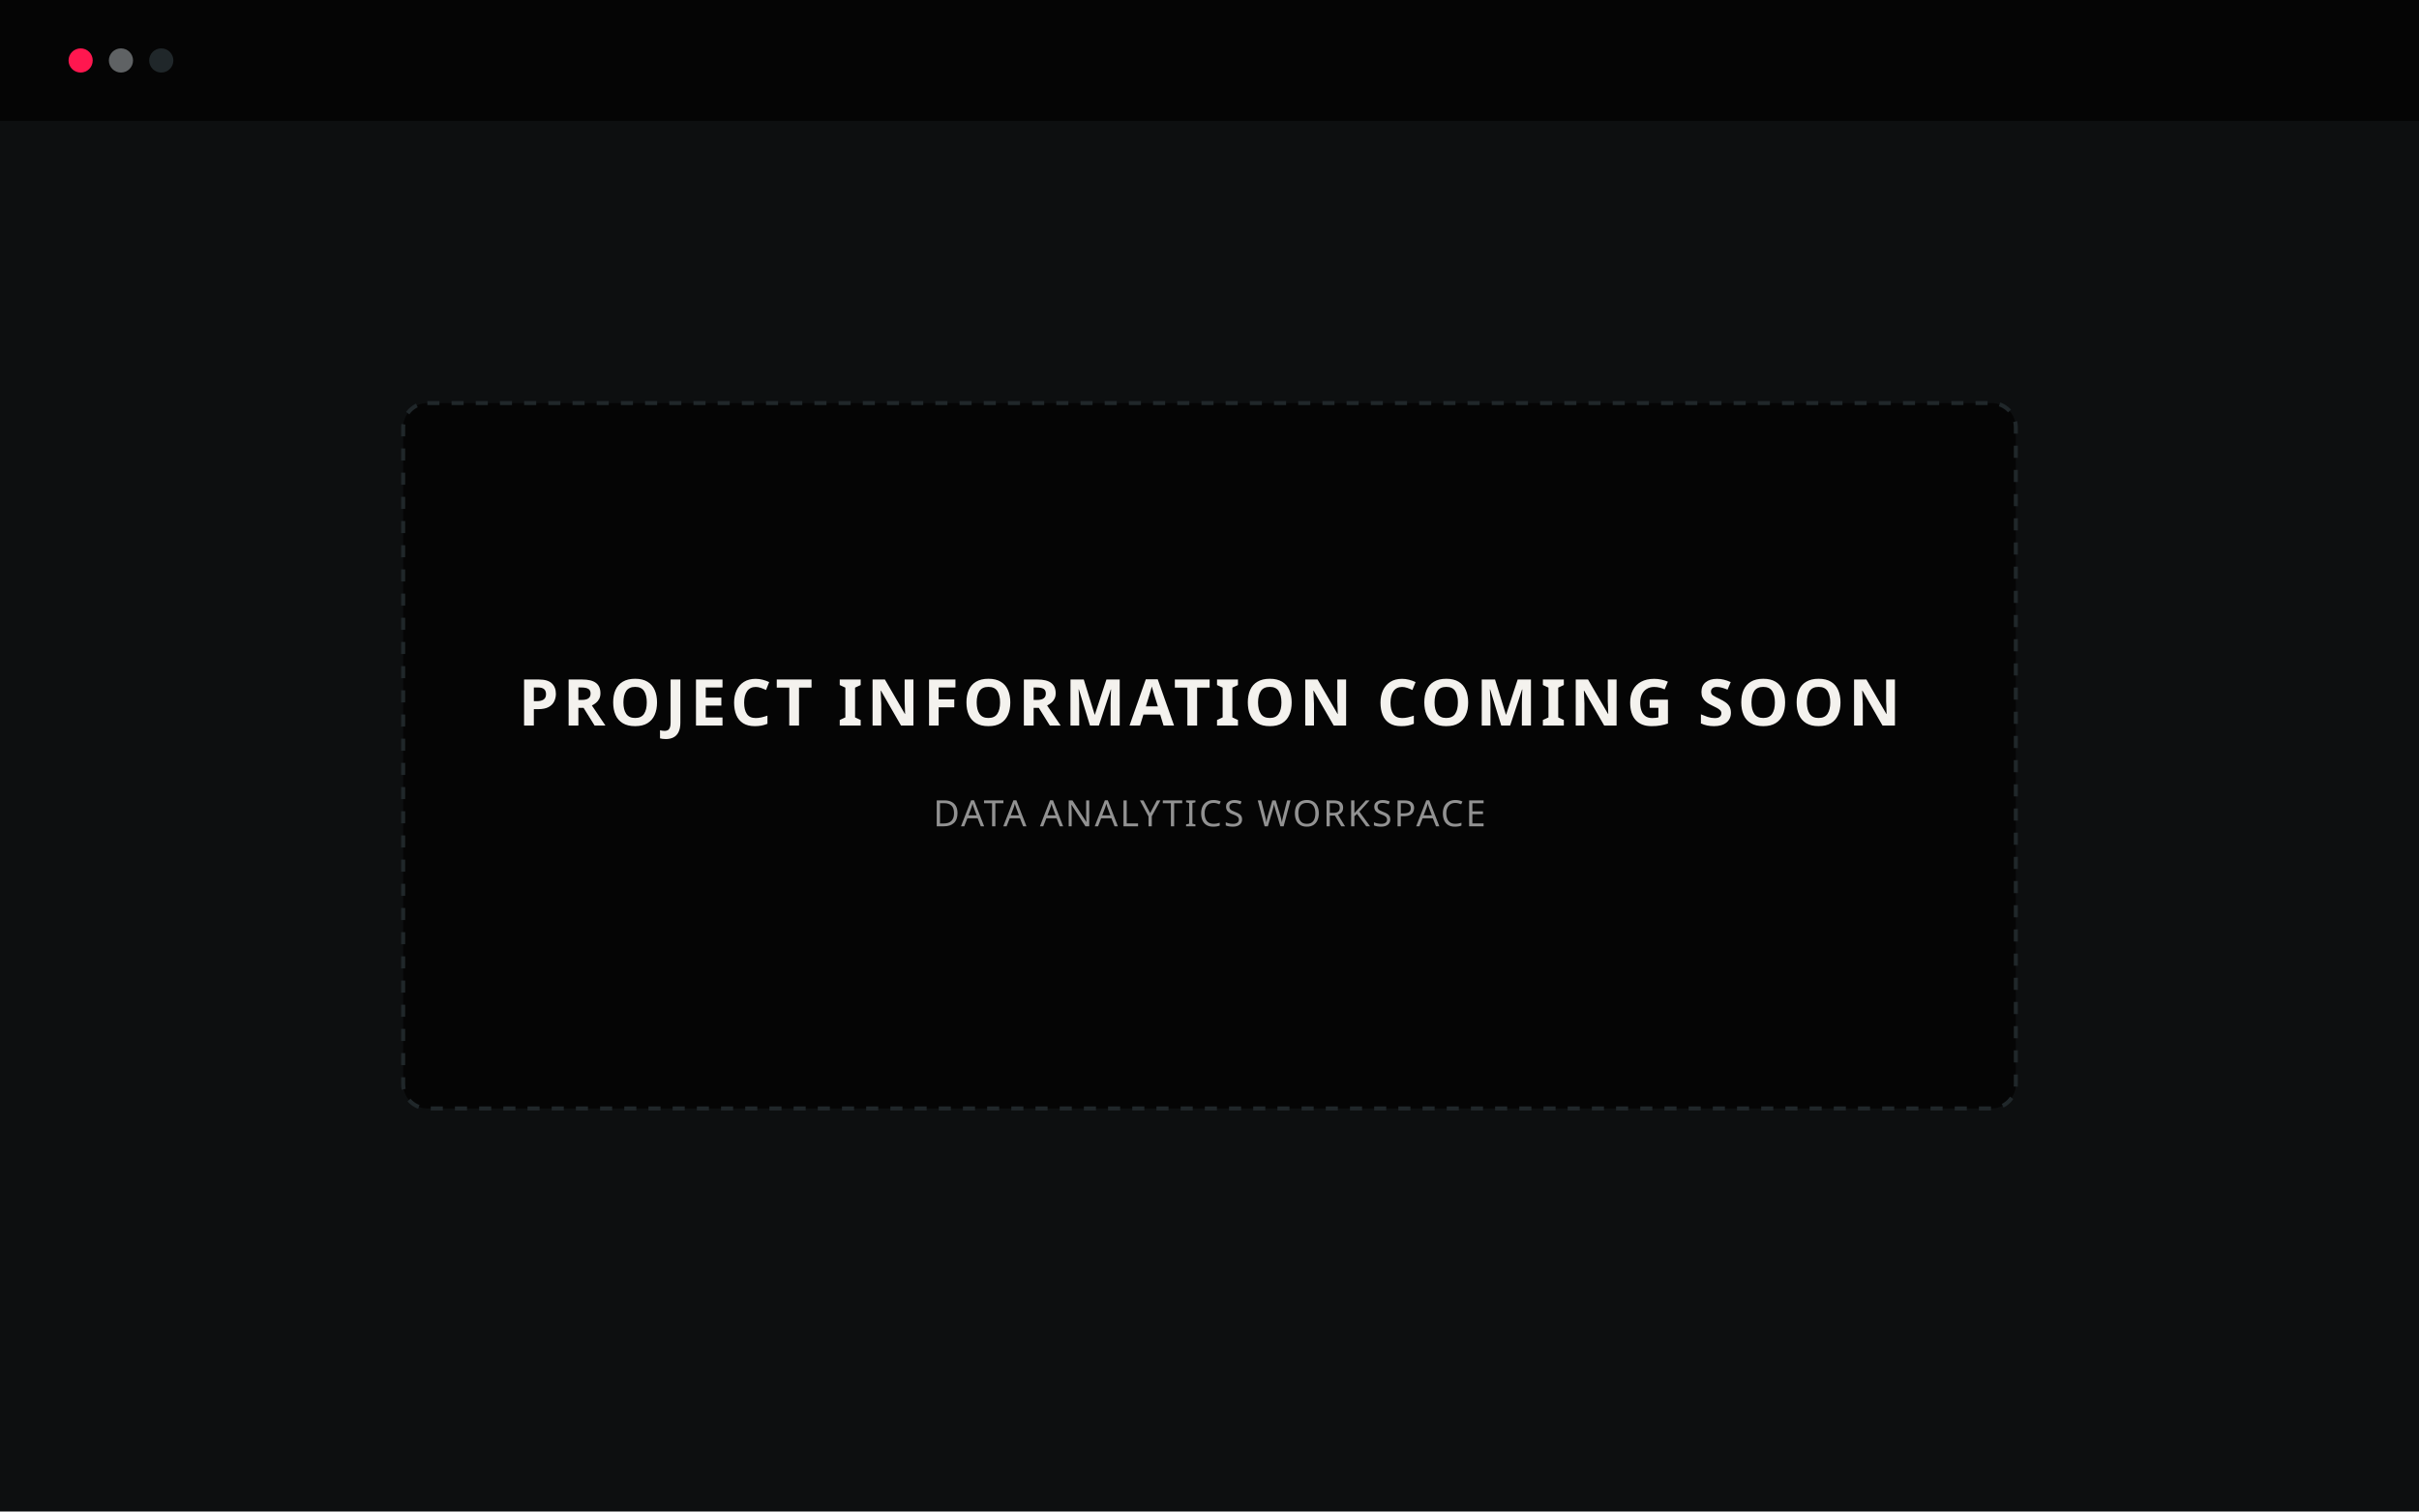
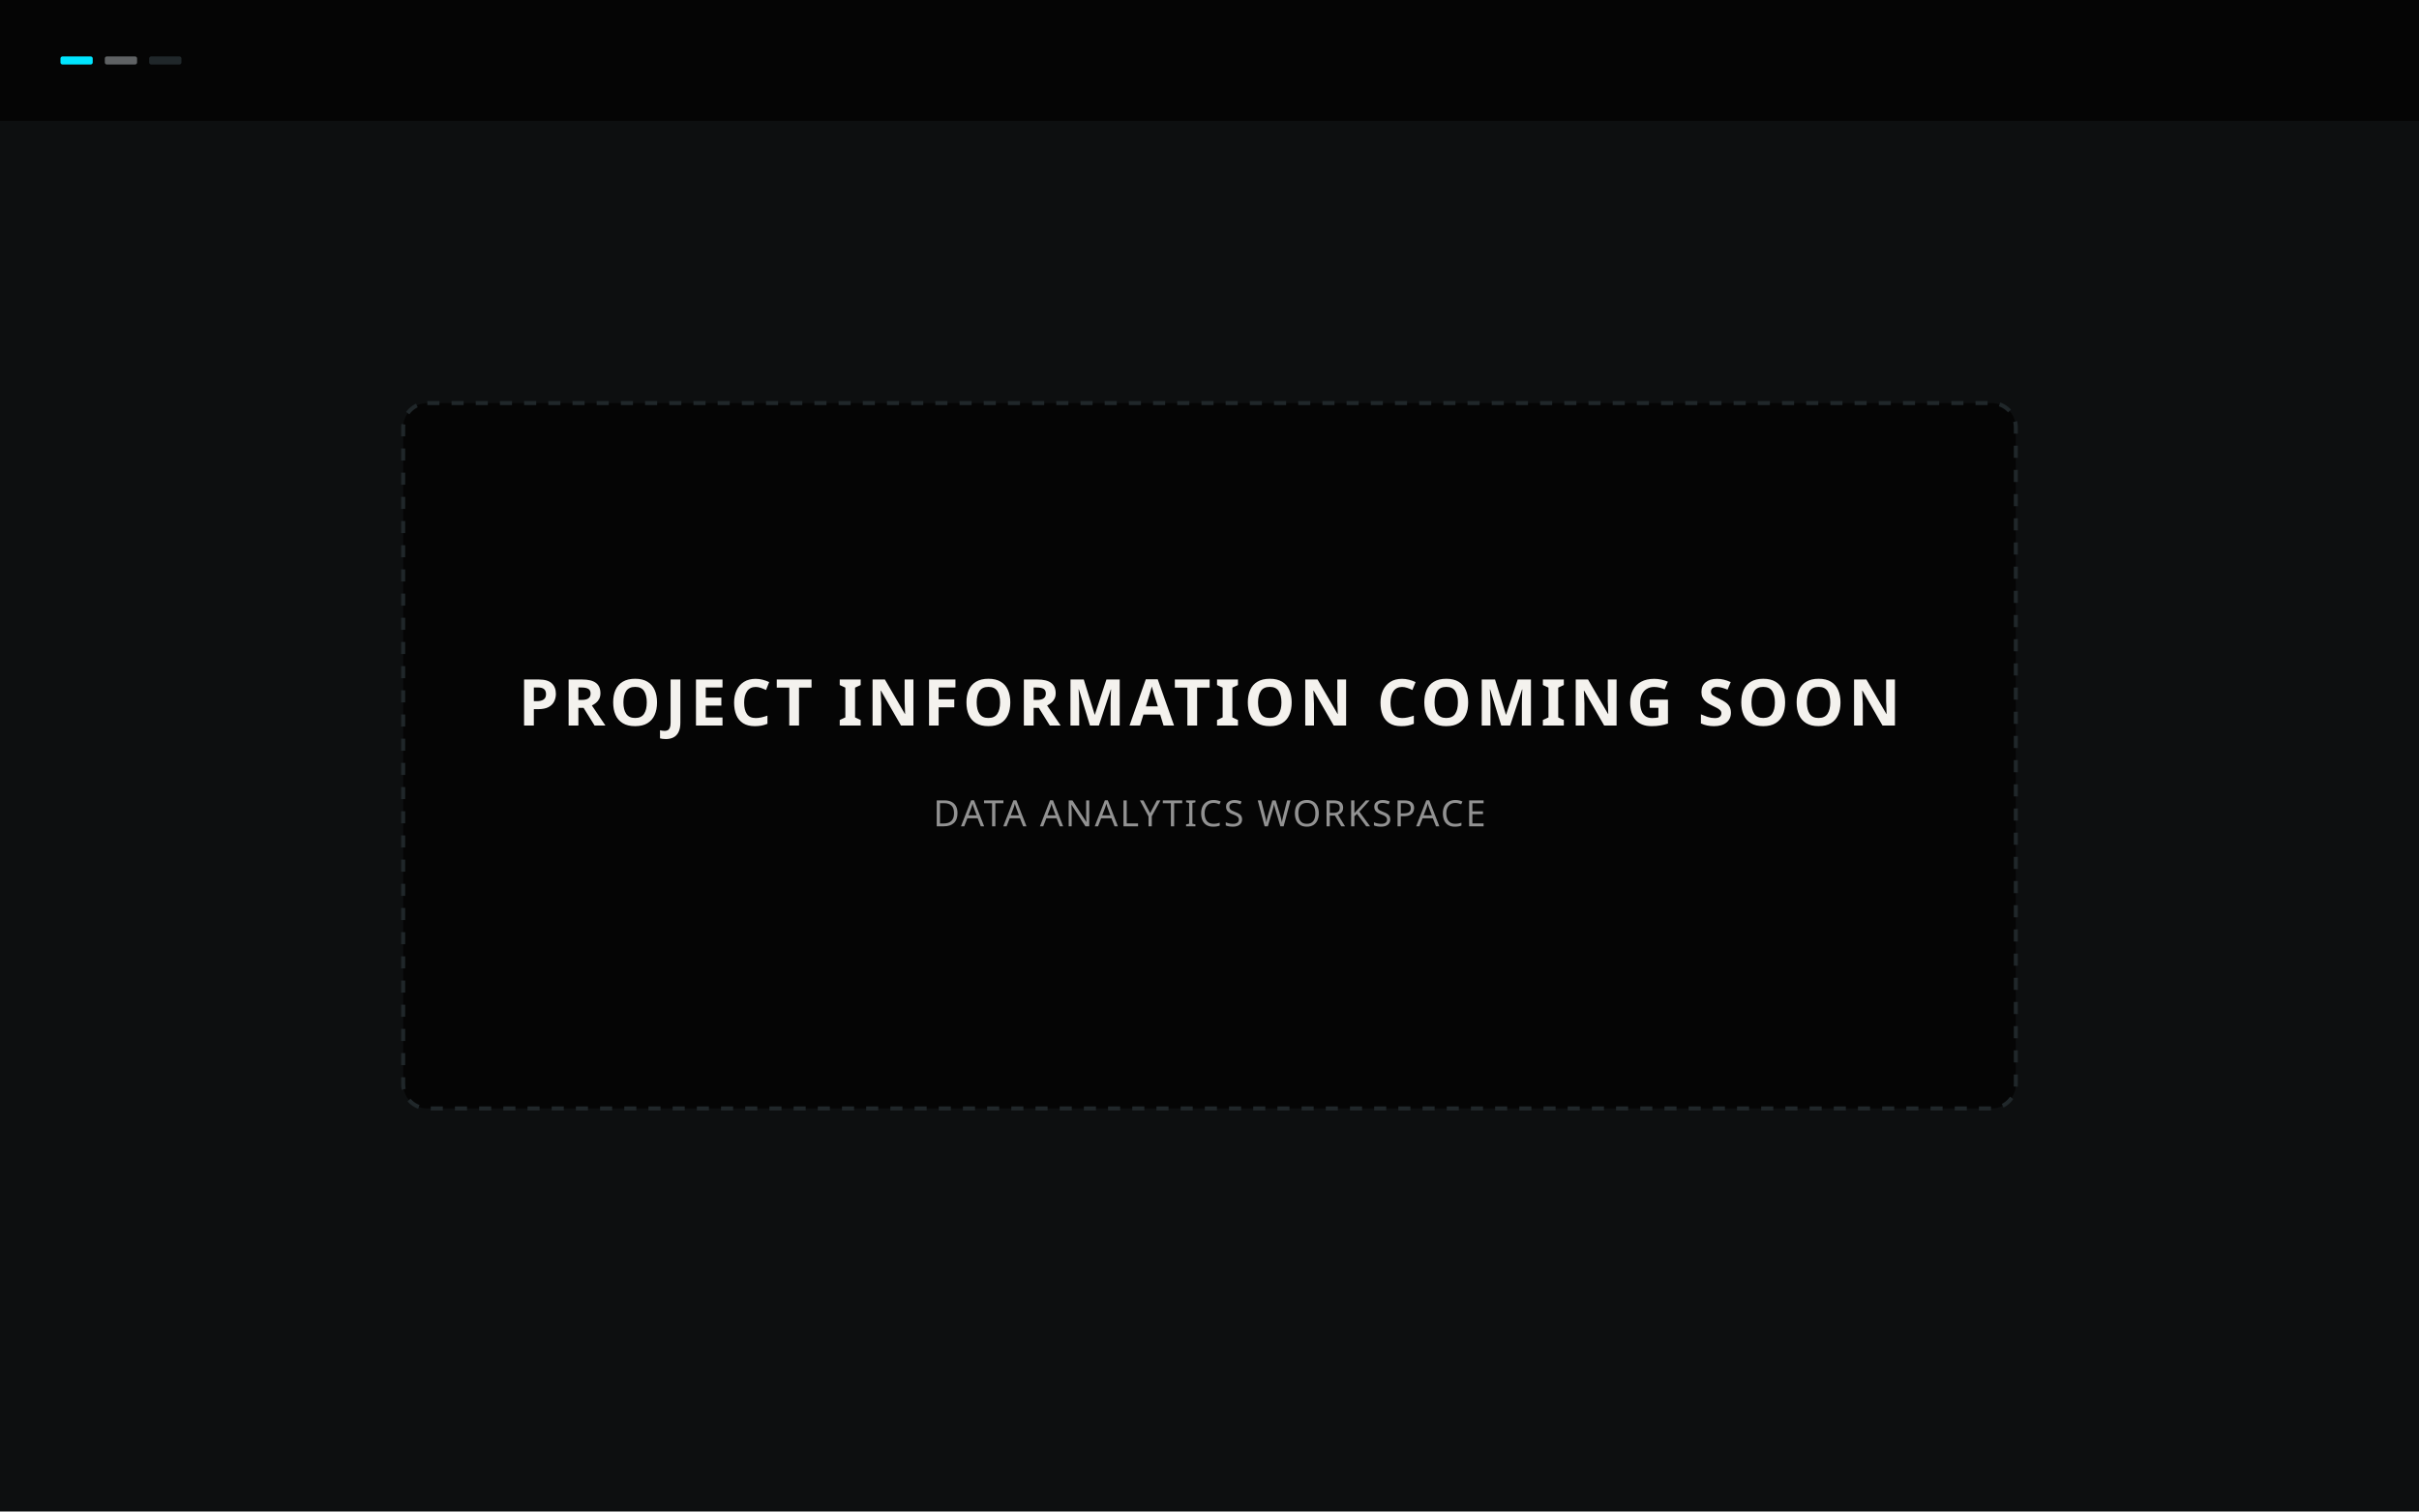
<svg xmlns="http://www.w3.org/2000/svg" width="1200" height="750" viewBox="0 0 1200 750" fill="none">
  <rect width="1200" height="750" fill="#0D0F10" />
  <rect width="1200" height="60" fill="#050505" />
-   <circle cx="40" cy="30" r="6" fill="#FF174F" />
-   <circle cx="60" cy="30" r="6" fill="#5F6264" />
-   <circle cx="80" cy="30" r="6" fill="#20272A" />
+   <rect x="30" y="28" width="16" height="4" rx="1" fill="#00E5FF" />
+   <rect x="52" y="28" width="16" height="4" rx="1" fill="#5F6264" />
+   <rect x="74" y="28" width="16" height="4" rx="1" fill="#20272A" />
  <rect x="200" y="200" width="800" height="350" rx="12" fill="#050505" stroke="#20272A" stroke-dasharray="6 6" stroke-width="2" />
  <text x="600" y="360" text-anchor="middle" fill="#F4F2EE" font-family="sans-serif" font-size="32" font-weight="bold" letter-spacing="2">PROJECT INFORMATION COMING SOON</text>
  <text x="600" y="410" text-anchor="middle" fill="#929292" font-family="sans-serif" font-size="18" letter-spacing="1">DATA ANALYTICS WORKSPACE</text>
</svg>
